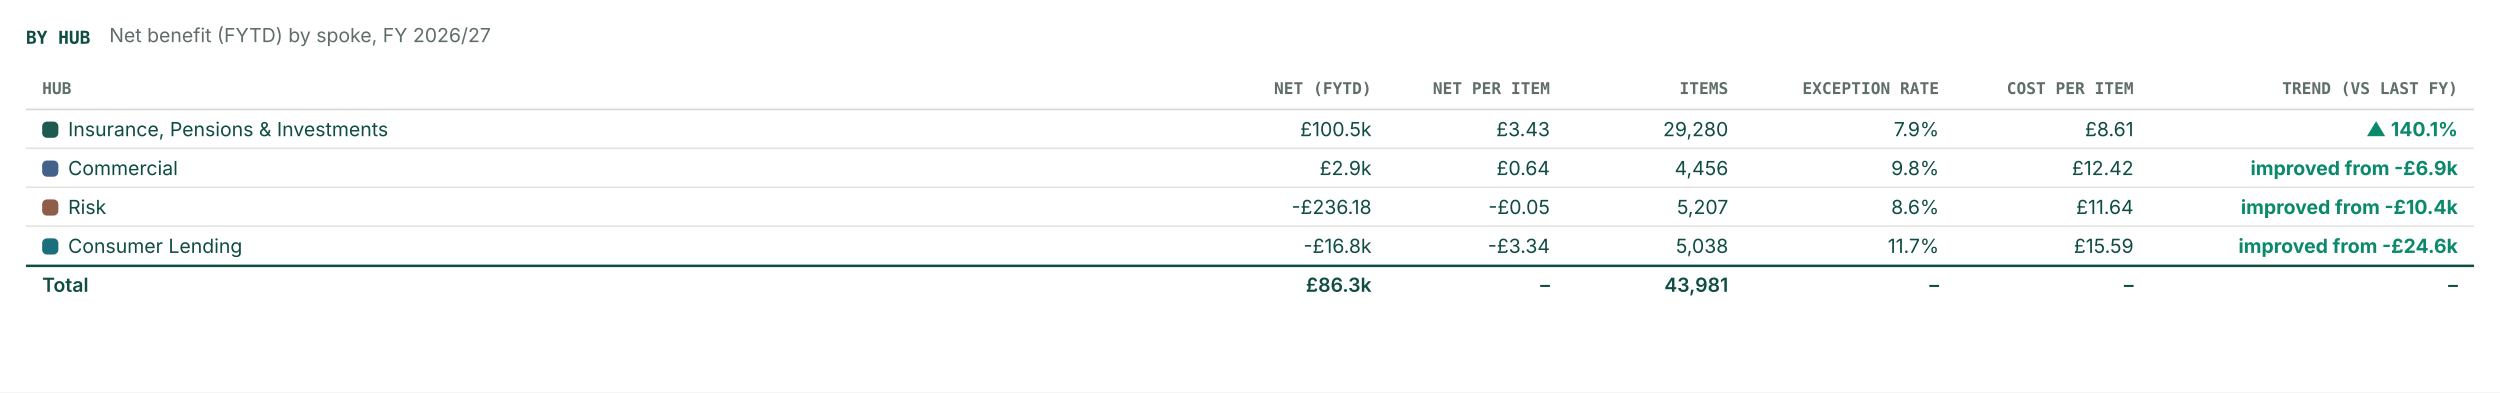
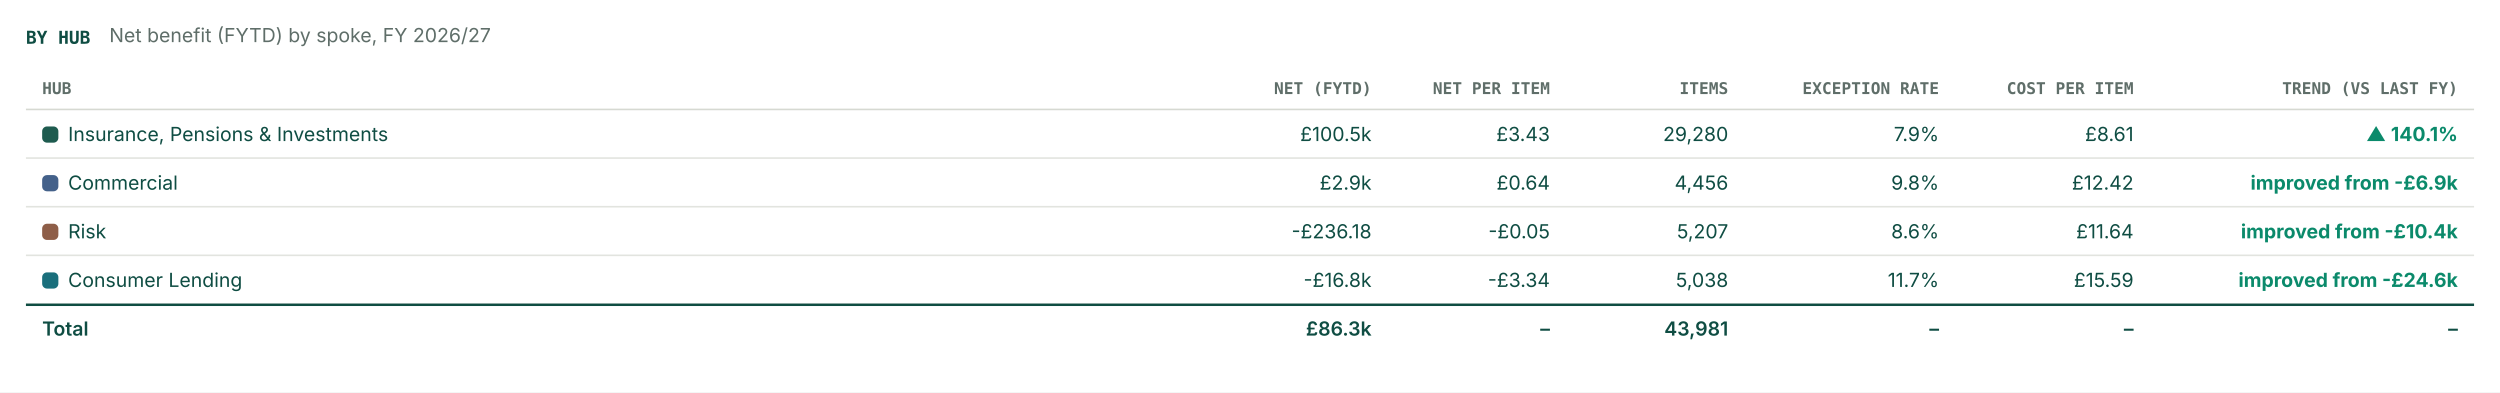
<svg xmlns="http://www.w3.org/2000/svg" version="1.1" class="marks" width="1542" height="242" viewBox="0 0 1542 242">
  <rect width="1542" height="242" fill="#FFFFFF" />
  <g fill="none" stroke-miterlimit="10" transform="translate(0,0)">
    <g class="mark-group role-frame root" role="graphics-object" aria-roledescription="group mark container">
      <g transform="translate(0,0)">
        <path class="background" aria-hidden="true" d="M0,0h1542v242h-1542Z" />
        <g>
          <g class="mark-text role-mark frame_title" role="graphics-object" aria-roledescription="text mark container">
            <text text-anchor="start" transform="translate(16,27)" font-family="'JetBrains Mono', Consolas, 'Roboto Mono', monospace" font-size="11px" font-weight="600" fill="#0F4D43">BY HUB</text>
          </g>
          <g class="mark-text role-mark" role="graphics-object" aria-roledescription="text mark container">
            <text text-anchor="start" transform="translate(67.4,26)" font-family="Inter, 'Segoe UI', Carlito, Calibri, Arial, sans-serif" font-size="12px" fill="#5F6E69">Net benefit (FYTD) by spoke, FY 2026/27</text>
          </g>
          <g class="mark-group role-scope" role="graphics-object" aria-roledescription="group mark container">
            <g transform="translate(16,42)">
              <path class="background" aria-hidden="true" d="M0,0h1510v26h-1510Z" />
              <g>
                <g class="mark-rule role-mark" role="graphics-symbol" aria-roledescription="rule mark container">
                  <line transform="translate(0,25.5)" x2="1510" y2="0" stroke="#D6D9D2" />
                </g>
                <g class="mark-text role-mark" role="graphics-object" aria-roledescription="text mark container">
                  <text text-anchor="start" transform="translate(10,16)" font-family="'JetBrains Mono', Consolas, 'Roboto Mono', monospace" font-size="10px" font-weight="600" fill="#5F6E69">HUB</text>
                </g>
                <g class="mark-text role-mark" role="graphics-object" aria-roledescription="text mark container">
                  <text text-anchor="end" transform="translate(830,16)" font-family="'JetBrains Mono', Consolas, 'Roboto Mono', monospace" font-size="10px" font-weight="600" fill="#5F6E69">NET (FYTD)</text>
                </g>
                <g class="mark-text role-mark" role="graphics-object" aria-roledescription="text mark container">
                  <text text-anchor="end" transform="translate(940,16)" font-family="'JetBrains Mono', Consolas, 'Roboto Mono', monospace" font-size="10px" font-weight="600" fill="#5F6E69">NET PER ITEM</text>
                </g>
                <g class="mark-text role-mark" role="graphics-object" aria-roledescription="text mark container">
                  <text text-anchor="end" transform="translate(1050,16)" font-family="'JetBrains Mono', Consolas, 'Roboto Mono', monospace" font-size="10px" font-weight="600" fill="#5F6E69">ITEMS</text>
                </g>
                <g class="mark-text role-mark" role="graphics-object" aria-roledescription="text mark container">
                  <text text-anchor="end" transform="translate(1180,16)" font-family="'JetBrains Mono', Consolas, 'Roboto Mono', monospace" font-size="10px" font-weight="600" fill="#5F6E69">EXCEPTION RATE</text>
                </g>
                <g class="mark-text role-mark" role="graphics-object" aria-roledescription="text mark container">
                  <text text-anchor="end" transform="translate(1300,16)" font-family="'JetBrains Mono', Consolas, 'Roboto Mono', monospace" font-size="10px" font-weight="600" fill="#5F6E69">COST PER ITEM</text>
                </g>
                <g class="mark-text role-mark" role="graphics-object" aria-roledescription="text mark container">
                  <text text-anchor="end" transform="translate(1500,16)" font-family="'JetBrains Mono', Consolas, 'Roboto Mono', monospace" font-size="10px" font-weight="600" fill="#5F6E69">TREND (VS LAST FY)</text>
                </g>
              </g>
              <path class="foreground" aria-hidden="true" d="" display="none" />
            </g>
          </g>
          <g class="mark-group role-scope hb_row" role="graphics-object" aria-roledescription="group mark container">
            <g transform="translate(16,68)">
-               <path class="background" aria-hidden="true" d="M0,0h1510v24h-1510Z" />
-               <g>
-                 <g class="mark-rule role-mark" role="graphics-symbol" aria-roledescription="rule mark container">
-                   <line transform="translate(0,23.5)" x2="1510" y2="0" stroke="#D6D9D2" stroke-opacity="0.7" />
-                 </g>
-                 <g class="mark-rect role-mark" role="graphics-symbol" aria-roledescription="rect mark container">
-                   <path d="M13,7L17,7C18.656,7,20,8.344,20,10L20,14C20,15.656,18.656,17,17,17L13,17C11.344,17,10,15.656,10,14L10,10C10,8.344,11.344,7,13,7Z" fill="#1E5B4F" />
-                 </g>
-                 <g class="mark-text role-mark" role="graphics-object" aria-roledescription="text mark container">
-                   <text text-anchor="start" transform="translate(26,16)" font-family="Inter, 'Segoe UI', Carlito, Calibri, Arial, sans-serif" font-size="12px" font-weight="normal" fill="#0F4D43">Insurance, Pensions &amp; Investments</text>
-                 </g>
-                 <g class="mark-text role-mark" role="graphics-object" aria-roledescription="text mark container">
-                   <text text-anchor="end" transform="translate(830,16)" font-family="Inter, 'Segoe UI', Carlito, Calibri, Arial, sans-serif" font-size="12px" font-weight="normal" fill="#0F4D43">£100.5k</text>
-                 </g>
-                 <g class="mark-text role-mark" role="graphics-object" aria-roledescription="text mark container">
-                   <text text-anchor="end" transform="translate(940,16)" font-family="Inter, 'Segoe UI', Carlito, Calibri, Arial, sans-serif" font-size="12px" font-weight="normal" fill="#0F4D43">£3.43</text>
-                 </g>
-                 <g class="mark-text role-mark" role="graphics-object" aria-roledescription="text mark container">
-                   <text text-anchor="end" transform="translate(1050,16)" font-family="Inter, 'Segoe UI', Carlito, Calibri, Arial, sans-serif" font-size="12px" font-weight="normal" fill="#0F4D43">29,280</text>
-                 </g>
-                 <g class="mark-text role-mark" role="graphics-object" aria-roledescription="text mark container">
-                   <text text-anchor="end" transform="translate(1180,16)" font-family="Inter, 'Segoe UI', Carlito, Calibri, Arial, sans-serif" font-size="12px" font-weight="normal" fill="#0F4D43">7.9%</text>
-                 </g>
-                 <g class="mark-text role-mark" role="graphics-object" aria-roledescription="text mark container">
-                   <text text-anchor="end" transform="translate(1300,16)" font-family="Inter, 'Segoe UI', Carlito, Calibri, Arial, sans-serif" font-size="12px" font-weight="normal" fill="#0F4D43">£8.61</text>
-                 </g>
-                 <g class="mark-text role-mark" role="graphics-object" aria-roledescription="text mark container">
-                   <text text-anchor="end" transform="translate(1500,16)" font-family="Inter, 'Segoe UI', Carlito, Calibri, Arial, sans-serif" font-size="12px" font-weight="bold" fill="#0B8A6B">▲ 140.1%</text>
-                 </g>
-               </g>
-               <path class="foreground" aria-hidden="true" d="" display="none" />
-             </g>
-             <g transform="translate(16,92)">
-               <path class="background" aria-hidden="true" d="M0,0h1510v24h-1510Z" />
-               <g>
-                 <g class="mark-rule role-mark" role="graphics-symbol" aria-roledescription="rule mark container">
-                   <line transform="translate(0,23.5)" x2="1510" y2="0" stroke="#D6D9D2" stroke-opacity="0.7" />
-                 </g>
-                 <g class="mark-rect role-mark" role="graphics-symbol" aria-roledescription="rect mark container">
-                   <path d="M13,7L17,7C18.656,7,20,8.344,20,10L20,14C20,15.656,18.656,17,17,17L13,17C11.344,17,10,15.656,10,14L10,10C10,8.344,11.344,7,13,7Z" fill="#44618A" />
-                 </g>
-                 <g class="mark-text role-mark" role="graphics-object" aria-roledescription="text mark container">
-                   <text text-anchor="start" transform="translate(26,16)" font-family="Inter, 'Segoe UI', Carlito, Calibri, Arial, sans-serif" font-size="12px" font-weight="normal" fill="#0F4D43">Commercial</text>
-                 </g>
-                 <g class="mark-text role-mark" role="graphics-object" aria-roledescription="text mark container">
-                   <text text-anchor="end" transform="translate(830,16)" font-family="Inter, 'Segoe UI', Carlito, Calibri, Arial, sans-serif" font-size="12px" font-weight="normal" fill="#0F4D43">£2.9k</text>
-                 </g>
-                 <g class="mark-text role-mark" role="graphics-object" aria-roledescription="text mark container">
-                   <text text-anchor="end" transform="translate(940,16)" font-family="Inter, 'Segoe UI', Carlito, Calibri, Arial, sans-serif" font-size="12px" font-weight="normal" fill="#0F4D43">£0.64</text>
-                 </g>
-                 <g class="mark-text role-mark" role="graphics-object" aria-roledescription="text mark container">
-                   <text text-anchor="end" transform="translate(1050,16)" font-family="Inter, 'Segoe UI', Carlito, Calibri, Arial, sans-serif" font-size="12px" font-weight="normal" fill="#0F4D43">4,456</text>
-                 </g>
-                 <g class="mark-text role-mark" role="graphics-object" aria-roledescription="text mark container">
-                   <text text-anchor="end" transform="translate(1180,16)" font-family="Inter, 'Segoe UI', Carlito, Calibri, Arial, sans-serif" font-size="12px" font-weight="normal" fill="#0F4D43">9.8%</text>
-                 </g>
-                 <g class="mark-text role-mark" role="graphics-object" aria-roledescription="text mark container">
-                   <text text-anchor="end" transform="translate(1300,16)" font-family="Inter, 'Segoe UI', Carlito, Calibri, Arial, sans-serif" font-size="12px" font-weight="normal" fill="#0F4D43">£12.42</text>
-                 </g>
-                 <g class="mark-text role-mark" role="graphics-object" aria-roledescription="text mark container">
-                   <text text-anchor="end" transform="translate(1500,16)" font-family="Inter, 'Segoe UI', Carlito, Calibri, Arial, sans-serif" font-size="12px" font-weight="bold" fill="#0B8A6B">improved from -£6.9k</text>
-                 </g>
-               </g>
-               <path class="foreground" aria-hidden="true" d="" display="none" />
-             </g>
-             <g transform="translate(16,116)">
-               <path class="background" aria-hidden="true" d="M0,0h1510v24h-1510Z" />
-               <g>
-                 <g class="mark-rule role-mark" role="graphics-symbol" aria-roledescription="rule mark container">
-                   <line transform="translate(0,23.5)" x2="1510" y2="0" stroke="#D6D9D2" stroke-opacity="0.7" />
-                 </g>
-                 <g class="mark-rect role-mark" role="graphics-symbol" aria-roledescription="rect mark container">
-                   <path d="M13,7L17,7C18.656,7,20,8.344,20,10L20,14C20,15.656,18.656,17,17,17L13,17C11.344,17,10,15.656,10,14L10,10C10,8.344,11.344,7,13,7Z" fill="#8E5E48" />
-                 </g>
-                 <g class="mark-text role-mark" role="graphics-object" aria-roledescription="text mark container">
-                   <text text-anchor="start" transform="translate(26,16)" font-family="Inter, 'Segoe UI', Carlito, Calibri, Arial, sans-serif" font-size="12px" font-weight="normal" fill="#0F4D43">Risk</text>
-                 </g>
-                 <g class="mark-text role-mark" role="graphics-object" aria-roledescription="text mark container">
-                   <text text-anchor="end" transform="translate(830,16)" font-family="Inter, 'Segoe UI', Carlito, Calibri, Arial, sans-serif" font-size="12px" font-weight="normal" fill="#0F4D43">-£236.18</text>
-                 </g>
-                 <g class="mark-text role-mark" role="graphics-object" aria-roledescription="text mark container">
-                   <text text-anchor="end" transform="translate(940,16)" font-family="Inter, 'Segoe UI', Carlito, Calibri, Arial, sans-serif" font-size="12px" font-weight="normal" fill="#0F4D43">-£0.05</text>
-                 </g>
-                 <g class="mark-text role-mark" role="graphics-object" aria-roledescription="text mark container">
-                   <text text-anchor="end" transform="translate(1050,16)" font-family="Inter, 'Segoe UI', Carlito, Calibri, Arial, sans-serif" font-size="12px" font-weight="normal" fill="#0F4D43">5,207</text>
-                 </g>
-                 <g class="mark-text role-mark" role="graphics-object" aria-roledescription="text mark container">
-                   <text text-anchor="end" transform="translate(1180,16)" font-family="Inter, 'Segoe UI', Carlito, Calibri, Arial, sans-serif" font-size="12px" font-weight="normal" fill="#0F4D43">8.6%</text>
-                 </g>
-                 <g class="mark-text role-mark" role="graphics-object" aria-roledescription="text mark container">
-                   <text text-anchor="end" transform="translate(1300,16)" font-family="Inter, 'Segoe UI', Carlito, Calibri, Arial, sans-serif" font-size="12px" font-weight="normal" fill="#0F4D43">£11.64</text>
-                 </g>
-                 <g class="mark-text role-mark" role="graphics-object" aria-roledescription="text mark container">
-                   <text text-anchor="end" transform="translate(1500,16)" font-family="Inter, 'Segoe UI', Carlito, Calibri, Arial, sans-serif" font-size="12px" font-weight="bold" fill="#0B8A6B">improved from -£10.4k</text>
-                 </g>
-               </g>
-               <path class="foreground" aria-hidden="true" d="" display="none" />
-             </g>
-             <g transform="translate(16,140)">
-               <path class="background" aria-hidden="true" d="M0,0h1510v24h-1510Z" />
-               <g>
-                 <g class="mark-rule role-mark" role="graphics-symbol" aria-roledescription="rule mark container">
-                   <line transform="translate(0,23.5)" x2="1510" y2="0" stroke="#D6D9D2" stroke-opacity="0.7" />
-                 </g>
-                 <g class="mark-rect role-mark" role="graphics-symbol" aria-roledescription="rect mark container">
-                   <path d="M13,7L17,7C18.656,7,20,8.344,20,10L20,14C20,15.656,18.656,17,17,17L13,17C11.344,17,10,15.656,10,14L10,10C10,8.344,11.344,7,13,7Z" fill="#1A6F7C" />
-                 </g>
-                 <g class="mark-text role-mark" role="graphics-object" aria-roledescription="text mark container">
-                   <text text-anchor="start" transform="translate(26,16)" font-family="Inter, 'Segoe UI', Carlito, Calibri, Arial, sans-serif" font-size="12px" font-weight="normal" fill="#0F4D43">Consumer Lending</text>
-                 </g>
-                 <g class="mark-text role-mark" role="graphics-object" aria-roledescription="text mark container">
-                   <text text-anchor="end" transform="translate(830,16)" font-family="Inter, 'Segoe UI', Carlito, Calibri, Arial, sans-serif" font-size="12px" font-weight="normal" fill="#0F4D43">-£16.8k</text>
-                 </g>
-                 <g class="mark-text role-mark" role="graphics-object" aria-roledescription="text mark container">
-                   <text text-anchor="end" transform="translate(940,16)" font-family="Inter, 'Segoe UI', Carlito, Calibri, Arial, sans-serif" font-size="12px" font-weight="normal" fill="#0F4D43">-£3.34</text>
-                 </g>
-                 <g class="mark-text role-mark" role="graphics-object" aria-roledescription="text mark container">
-                   <text text-anchor="end" transform="translate(1050,16)" font-family="Inter, 'Segoe UI', Carlito, Calibri, Arial, sans-serif" font-size="12px" font-weight="normal" fill="#0F4D43">5,038</text>
-                 </g>
-                 <g class="mark-text role-mark" role="graphics-object" aria-roledescription="text mark container">
-                   <text text-anchor="end" transform="translate(1180,16)" font-family="Inter, 'Segoe UI', Carlito, Calibri, Arial, sans-serif" font-size="12px" font-weight="normal" fill="#0F4D43">11.7%</text>
-                 </g>
-                 <g class="mark-text role-mark" role="graphics-object" aria-roledescription="text mark container">
-                   <text text-anchor="end" transform="translate(1300,16)" font-family="Inter, 'Segoe UI', Carlito, Calibri, Arial, sans-serif" font-size="12px" font-weight="normal" fill="#0F4D43">£15.59</text>
-                 </g>
-                 <g class="mark-text role-mark" role="graphics-object" aria-roledescription="text mark container">
-                   <text text-anchor="end" transform="translate(1500,16)" font-family="Inter, 'Segoe UI', Carlito, Calibri, Arial, sans-serif" font-size="12px" font-weight="bold" fill="#0B8A6B">improved from -£24.6k</text>
+               <path class="background" aria-hidden="true" d="M0,0h1510v30h-1510Z" />
+               <g>
+                 <g class="mark-rule role-mark" role="graphics-symbol" aria-roledescription="rule mark container">
+                   <line transform="translate(0,29.5)" x2="1510" y2="0" stroke="#D6D9D2" stroke-opacity="0.7" />
+                 </g>
+                 <g class="mark-rect role-mark" role="graphics-symbol" aria-roledescription="rect mark container">
+                   <path d="M13,10L17,10C18.656,10,20,11.344,20,13L20,17C20,18.656,18.656,20,17,20L13,20C11.344,20,10,18.656,10,17L10,13C10,11.344,11.344,10,13,10Z" fill="#1E5B4F" />
+                 </g>
+                 <g class="mark-text role-mark" role="graphics-object" aria-roledescription="text mark container">
+                   <text text-anchor="start" transform="translate(26,19)" font-family="Inter, 'Segoe UI', Carlito, Calibri, Arial, sans-serif" font-size="12px" font-weight="normal" fill="#0F4D43">Insurance, Pensions &amp; Investments</text>
+                 </g>
+                 <g class="mark-text role-mark" role="graphics-object" aria-roledescription="text mark container">
+                   <text text-anchor="end" transform="translate(830,19)" font-family="Inter, 'Segoe UI', Carlito, Calibri, Arial, sans-serif" font-size="12px" font-weight="normal" fill="#0F4D43">£100.5k</text>
+                 </g>
+                 <g class="mark-text role-mark" role="graphics-object" aria-roledescription="text mark container">
+                   <text text-anchor="end" transform="translate(940,19)" font-family="Inter, 'Segoe UI', Carlito, Calibri, Arial, sans-serif" font-size="12px" font-weight="normal" fill="#0F4D43">£3.43</text>
+                 </g>
+                 <g class="mark-text role-mark" role="graphics-object" aria-roledescription="text mark container">
+                   <text text-anchor="end" transform="translate(1050,19)" font-family="Inter, 'Segoe UI', Carlito, Calibri, Arial, sans-serif" font-size="12px" font-weight="normal" fill="#0F4D43">29,280</text>
+                 </g>
+                 <g class="mark-text role-mark" role="graphics-object" aria-roledescription="text mark container">
+                   <text text-anchor="end" transform="translate(1180,19)" font-family="Inter, 'Segoe UI', Carlito, Calibri, Arial, sans-serif" font-size="12px" font-weight="normal" fill="#0F4D43">7.9%</text>
+                 </g>
+                 <g class="mark-text role-mark" role="graphics-object" aria-roledescription="text mark container">
+                   <text text-anchor="end" transform="translate(1300,19)" font-family="Inter, 'Segoe UI', Carlito, Calibri, Arial, sans-serif" font-size="12px" font-weight="normal" fill="#0F4D43">£8.61</text>
+                 </g>
+                 <g class="mark-text role-mark" role="graphics-object" aria-roledescription="text mark container">
+                   <text text-anchor="end" transform="translate(1500,19)" font-family="Inter, 'Segoe UI', Carlito, Calibri, Arial, sans-serif" font-size="12px" font-weight="bold" fill="#0B8A6B">▲ 140.1%</text>
+                 </g>
+               </g>
+               <path class="foreground" aria-hidden="true" d="" display="none" />
+             </g>
+             <g transform="translate(16,98)">
+               <path class="background" aria-hidden="true" d="M0,0h1510v30h-1510Z" />
+               <g>
+                 <g class="mark-rule role-mark" role="graphics-symbol" aria-roledescription="rule mark container">
+                   <line transform="translate(0,29.5)" x2="1510" y2="0" stroke="#D6D9D2" stroke-opacity="0.7" />
+                 </g>
+                 <g class="mark-rect role-mark" role="graphics-symbol" aria-roledescription="rect mark container">
+                   <path d="M13,10L17,10C18.656,10,20,11.344,20,13L20,17C20,18.656,18.656,20,17,20L13,20C11.344,20,10,18.656,10,17L10,13C10,11.344,11.344,10,13,10Z" fill="#44618A" />
+                 </g>
+                 <g class="mark-text role-mark" role="graphics-object" aria-roledescription="text mark container">
+                   <text text-anchor="start" transform="translate(26,19)" font-family="Inter, 'Segoe UI', Carlito, Calibri, Arial, sans-serif" font-size="12px" font-weight="normal" fill="#0F4D43">Commercial</text>
+                 </g>
+                 <g class="mark-text role-mark" role="graphics-object" aria-roledescription="text mark container">
+                   <text text-anchor="end" transform="translate(830,19)" font-family="Inter, 'Segoe UI', Carlito, Calibri, Arial, sans-serif" font-size="12px" font-weight="normal" fill="#0F4D43">£2.9k</text>
+                 </g>
+                 <g class="mark-text role-mark" role="graphics-object" aria-roledescription="text mark container">
+                   <text text-anchor="end" transform="translate(940,19)" font-family="Inter, 'Segoe UI', Carlito, Calibri, Arial, sans-serif" font-size="12px" font-weight="normal" fill="#0F4D43">£0.64</text>
+                 </g>
+                 <g class="mark-text role-mark" role="graphics-object" aria-roledescription="text mark container">
+                   <text text-anchor="end" transform="translate(1050,19)" font-family="Inter, 'Segoe UI', Carlito, Calibri, Arial, sans-serif" font-size="12px" font-weight="normal" fill="#0F4D43">4,456</text>
+                 </g>
+                 <g class="mark-text role-mark" role="graphics-object" aria-roledescription="text mark container">
+                   <text text-anchor="end" transform="translate(1180,19)" font-family="Inter, 'Segoe UI', Carlito, Calibri, Arial, sans-serif" font-size="12px" font-weight="normal" fill="#0F4D43">9.8%</text>
+                 </g>
+                 <g class="mark-text role-mark" role="graphics-object" aria-roledescription="text mark container">
+                   <text text-anchor="end" transform="translate(1300,19)" font-family="Inter, 'Segoe UI', Carlito, Calibri, Arial, sans-serif" font-size="12px" font-weight="normal" fill="#0F4D43">£12.42</text>
+                 </g>
+                 <g class="mark-text role-mark" role="graphics-object" aria-roledescription="text mark container">
+                   <text text-anchor="end" transform="translate(1500,19)" font-family="Inter, 'Segoe UI', Carlito, Calibri, Arial, sans-serif" font-size="12px" font-weight="bold" fill="#0B8A6B">improved from -£6.9k</text>
+                 </g>
+               </g>
+               <path class="foreground" aria-hidden="true" d="" display="none" />
+             </g>
+             <g transform="translate(16,128)">
+               <path class="background" aria-hidden="true" d="M0,0h1510v30h-1510Z" />
+               <g>
+                 <g class="mark-rule role-mark" role="graphics-symbol" aria-roledescription="rule mark container">
+                   <line transform="translate(0,29.5)" x2="1510" y2="0" stroke="#D6D9D2" stroke-opacity="0.7" />
+                 </g>
+                 <g class="mark-rect role-mark" role="graphics-symbol" aria-roledescription="rect mark container">
+                   <path d="M13,10L17,10C18.656,10,20,11.344,20,13L20,17C20,18.656,18.656,20,17,20L13,20C11.344,20,10,18.656,10,17L10,13C10,11.344,11.344,10,13,10Z" fill="#8E5E48" />
+                 </g>
+                 <g class="mark-text role-mark" role="graphics-object" aria-roledescription="text mark container">
+                   <text text-anchor="start" transform="translate(26,19)" font-family="Inter, 'Segoe UI', Carlito, Calibri, Arial, sans-serif" font-size="12px" font-weight="normal" fill="#0F4D43">Risk</text>
+                 </g>
+                 <g class="mark-text role-mark" role="graphics-object" aria-roledescription="text mark container">
+                   <text text-anchor="end" transform="translate(830,19)" font-family="Inter, 'Segoe UI', Carlito, Calibri, Arial, sans-serif" font-size="12px" font-weight="normal" fill="#0F4D43">-£236.18</text>
+                 </g>
+                 <g class="mark-text role-mark" role="graphics-object" aria-roledescription="text mark container">
+                   <text text-anchor="end" transform="translate(940,19)" font-family="Inter, 'Segoe UI', Carlito, Calibri, Arial, sans-serif" font-size="12px" font-weight="normal" fill="#0F4D43">-£0.05</text>
+                 </g>
+                 <g class="mark-text role-mark" role="graphics-object" aria-roledescription="text mark container">
+                   <text text-anchor="end" transform="translate(1050,19)" font-family="Inter, 'Segoe UI', Carlito, Calibri, Arial, sans-serif" font-size="12px" font-weight="normal" fill="#0F4D43">5,207</text>
+                 </g>
+                 <g class="mark-text role-mark" role="graphics-object" aria-roledescription="text mark container">
+                   <text text-anchor="end" transform="translate(1180,19)" font-family="Inter, 'Segoe UI', Carlito, Calibri, Arial, sans-serif" font-size="12px" font-weight="normal" fill="#0F4D43">8.6%</text>
+                 </g>
+                 <g class="mark-text role-mark" role="graphics-object" aria-roledescription="text mark container">
+                   <text text-anchor="end" transform="translate(1300,19)" font-family="Inter, 'Segoe UI', Carlito, Calibri, Arial, sans-serif" font-size="12px" font-weight="normal" fill="#0F4D43">£11.64</text>
+                 </g>
+                 <g class="mark-text role-mark" role="graphics-object" aria-roledescription="text mark container">
+                   <text text-anchor="end" transform="translate(1500,19)" font-family="Inter, 'Segoe UI', Carlito, Calibri, Arial, sans-serif" font-size="12px" font-weight="bold" fill="#0B8A6B">improved from -£10.4k</text>
+                 </g>
+               </g>
+               <path class="foreground" aria-hidden="true" d="" display="none" />
+             </g>
+             <g transform="translate(16,158)">
+               <path class="background" aria-hidden="true" d="M0,0h1510v30h-1510Z" />
+               <g>
+                 <g class="mark-rule role-mark" role="graphics-symbol" aria-roledescription="rule mark container">
+                   <line transform="translate(0,29.5)" x2="1510" y2="0" stroke="#D6D9D2" stroke-opacity="0.7" />
+                 </g>
+                 <g class="mark-rect role-mark" role="graphics-symbol" aria-roledescription="rect mark container">
+                   <path d="M13,10L17,10C18.656,10,20,11.344,20,13L20,17C20,18.656,18.656,20,17,20L13,20C11.344,20,10,18.656,10,17L10,13C10,11.344,11.344,10,13,10Z" fill="#1A6F7C" />
+                 </g>
+                 <g class="mark-text role-mark" role="graphics-object" aria-roledescription="text mark container">
+                   <text text-anchor="start" transform="translate(26,19)" font-family="Inter, 'Segoe UI', Carlito, Calibri, Arial, sans-serif" font-size="12px" font-weight="normal" fill="#0F4D43">Consumer Lending</text>
+                 </g>
+                 <g class="mark-text role-mark" role="graphics-object" aria-roledescription="text mark container">
+                   <text text-anchor="end" transform="translate(830,19)" font-family="Inter, 'Segoe UI', Carlito, Calibri, Arial, sans-serif" font-size="12px" font-weight="normal" fill="#0F4D43">-£16.8k</text>
+                 </g>
+                 <g class="mark-text role-mark" role="graphics-object" aria-roledescription="text mark container">
+                   <text text-anchor="end" transform="translate(940,19)" font-family="Inter, 'Segoe UI', Carlito, Calibri, Arial, sans-serif" font-size="12px" font-weight="normal" fill="#0F4D43">-£3.34</text>
+                 </g>
+                 <g class="mark-text role-mark" role="graphics-object" aria-roledescription="text mark container">
+                   <text text-anchor="end" transform="translate(1050,19)" font-family="Inter, 'Segoe UI', Carlito, Calibri, Arial, sans-serif" font-size="12px" font-weight="normal" fill="#0F4D43">5,038</text>
+                 </g>
+                 <g class="mark-text role-mark" role="graphics-object" aria-roledescription="text mark container">
+                   <text text-anchor="end" transform="translate(1180,19)" font-family="Inter, 'Segoe UI', Carlito, Calibri, Arial, sans-serif" font-size="12px" font-weight="normal" fill="#0F4D43">11.7%</text>
+                 </g>
+                 <g class="mark-text role-mark" role="graphics-object" aria-roledescription="text mark container">
+                   <text text-anchor="end" transform="translate(1300,19)" font-family="Inter, 'Segoe UI', Carlito, Calibri, Arial, sans-serif" font-size="12px" font-weight="normal" fill="#0F4D43">£15.59</text>
+                 </g>
+                 <g class="mark-text role-mark" role="graphics-object" aria-roledescription="text mark container">
+                   <text text-anchor="end" transform="translate(1500,19)" font-family="Inter, 'Segoe UI', Carlito, Calibri, Arial, sans-serif" font-size="12px" font-weight="bold" fill="#0B8A6B">improved from -£24.6k</text>
                </g>
              </g>
              <path class="foreground" aria-hidden="true" d="" display="none" />
            </g>
          </g>
          <g class="mark-group role-scope" role="graphics-object" aria-roledescription="group mark container">
-             <g transform="translate(16,164)">
-               <path class="background" aria-hidden="true" d="M0,0h1510v24h-1510Z" />
+             <g transform="translate(16,188)">
+               <path class="background" aria-hidden="true" d="M0,0h1510v30h-1510Z" />
              <g>
                <g class="mark-rule role-mark" role="graphics-symbol" aria-roledescription="rule mark container">
                  <line transform="translate(0,0)" x2="1510" y2="0" stroke="#0F4D43" stroke-width="1.5" />
                </g>
                <g class="mark-text role-mark" role="graphics-object" aria-roledescription="text mark container">
-                   <text text-anchor="start" transform="translate(10,16)" font-family="Inter, 'Segoe UI', Carlito, Calibri, Arial, sans-serif" font-size="12px" font-weight="600" fill="#0F4D43">Total</text>
-                 </g>
-                 <g class="mark-text role-mark" role="graphics-object" aria-roledescription="text mark container">
-                   <text text-anchor="end" transform="translate(830,16)" font-family="Inter, 'Segoe UI', Carlito, Calibri, Arial, sans-serif" font-size="12px" font-weight="600" fill="#0F4D43">£86.3k</text>
-                 </g>
-                 <g class="mark-text role-mark" role="graphics-object" aria-roledescription="text mark container">
-                   <text text-anchor="end" transform="translate(940,16)" font-family="Inter, 'Segoe UI', Carlito, Calibri, Arial, sans-serif" font-size="12px" font-weight="600" fill="#0F4D43">–</text>
-                 </g>
-                 <g class="mark-text role-mark" role="graphics-object" aria-roledescription="text mark container">
-                   <text text-anchor="end" transform="translate(1050,16)" font-family="Inter, 'Segoe UI', Carlito, Calibri, Arial, sans-serif" font-size="12px" font-weight="600" fill="#0F4D43">43,981</text>
-                 </g>
-                 <g class="mark-text role-mark" role="graphics-object" aria-roledescription="text mark container">
-                   <text text-anchor="end" transform="translate(1180,16)" font-family="Inter, 'Segoe UI', Carlito, Calibri, Arial, sans-serif" font-size="12px" font-weight="600" fill="#0F4D43">–</text>
-                 </g>
-                 <g class="mark-text role-mark" role="graphics-object" aria-roledescription="text mark container">
-                   <text text-anchor="end" transform="translate(1300,16)" font-family="Inter, 'Segoe UI', Carlito, Calibri, Arial, sans-serif" font-size="12px" font-weight="600" fill="#0F4D43">–</text>
-                 </g>
-                 <g class="mark-text role-mark" role="graphics-object" aria-roledescription="text mark container">
-                   <text text-anchor="end" transform="translate(1500,16)" font-family="Inter, 'Segoe UI', Carlito, Calibri, Arial, sans-serif" font-size="12px" font-weight="600" fill="#0F4D43">–</text>
+                   <text text-anchor="start" transform="translate(10,19)" font-family="Inter, 'Segoe UI', Carlito, Calibri, Arial, sans-serif" font-size="12px" font-weight="600" fill="#0F4D43">Total</text>
+                 </g>
+                 <g class="mark-text role-mark" role="graphics-object" aria-roledescription="text mark container">
+                   <text text-anchor="end" transform="translate(830,19)" font-family="Inter, 'Segoe UI', Carlito, Calibri, Arial, sans-serif" font-size="12px" font-weight="600" fill="#0F4D43">£86.3k</text>
+                 </g>
+                 <g class="mark-text role-mark" role="graphics-object" aria-roledescription="text mark container">
+                   <text text-anchor="end" transform="translate(940,19)" font-family="Inter, 'Segoe UI', Carlito, Calibri, Arial, sans-serif" font-size="12px" font-weight="600" fill="#0F4D43">–</text>
+                 </g>
+                 <g class="mark-text role-mark" role="graphics-object" aria-roledescription="text mark container">
+                   <text text-anchor="end" transform="translate(1050,19)" font-family="Inter, 'Segoe UI', Carlito, Calibri, Arial, sans-serif" font-size="12px" font-weight="600" fill="#0F4D43">43,981</text>
+                 </g>
+                 <g class="mark-text role-mark" role="graphics-object" aria-roledescription="text mark container">
+                   <text text-anchor="end" transform="translate(1180,19)" font-family="Inter, 'Segoe UI', Carlito, Calibri, Arial, sans-serif" font-size="12px" font-weight="600" fill="#0F4D43">–</text>
+                 </g>
+                 <g class="mark-text role-mark" role="graphics-object" aria-roledescription="text mark container">
+                   <text text-anchor="end" transform="translate(1300,19)" font-family="Inter, 'Segoe UI', Carlito, Calibri, Arial, sans-serif" font-size="12px" font-weight="600" fill="#0F4D43">–</text>
+                 </g>
+                 <g class="mark-text role-mark" role="graphics-object" aria-roledescription="text mark container">
+                   <text text-anchor="end" transform="translate(1500,19)" font-family="Inter, 'Segoe UI', Carlito, Calibri, Arial, sans-serif" font-size="12px" font-weight="600" fill="#0F4D43">–</text>
                </g>
              </g>
              <path class="foreground" aria-hidden="true" d="" display="none" />
            </g>
          </g>
          <g class="mark-text role-mark" role="graphics-object" aria-roledescription="text mark container">
            <text text-anchor="end" transform="translate(1526,222)" font-family="'JetBrains Mono', Consolas, 'Roboto Mono', monospace" font-size="10px" fill="#5F6E69" />
          </g>
        </g>
        <path class="foreground" aria-hidden="true" d="" display="none" />
      </g>
    </g>
  </g>
</svg>
